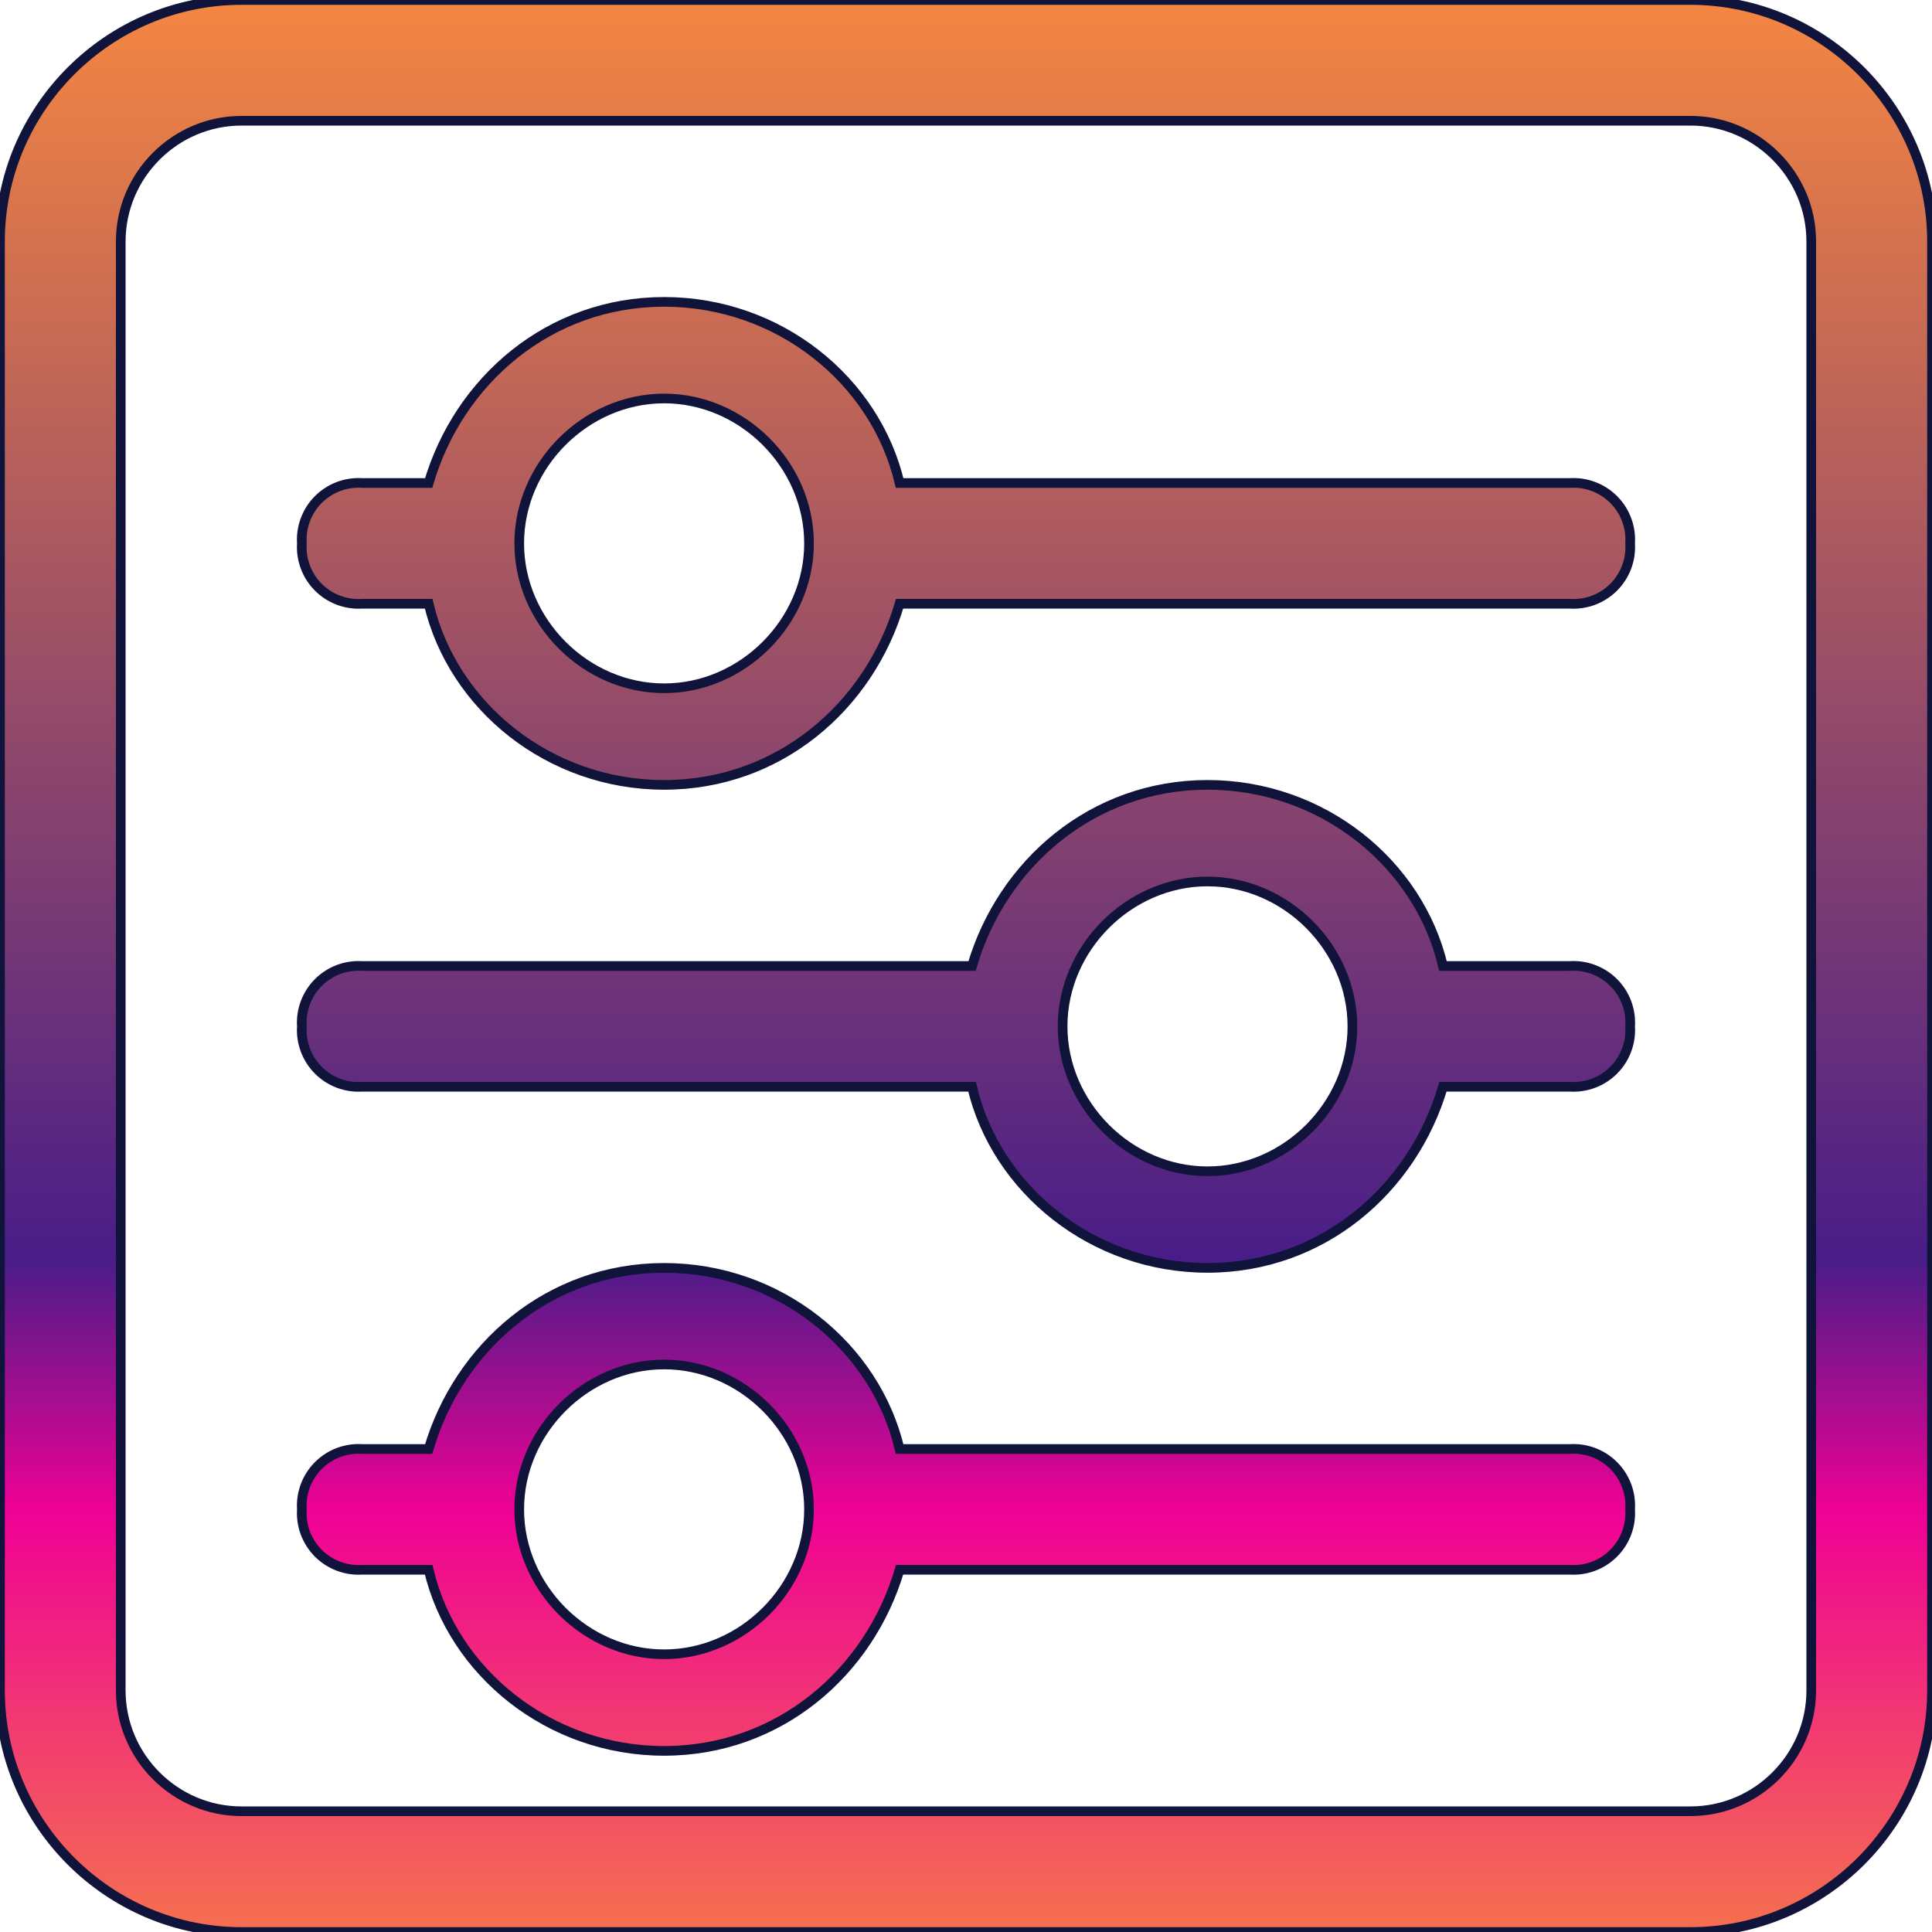
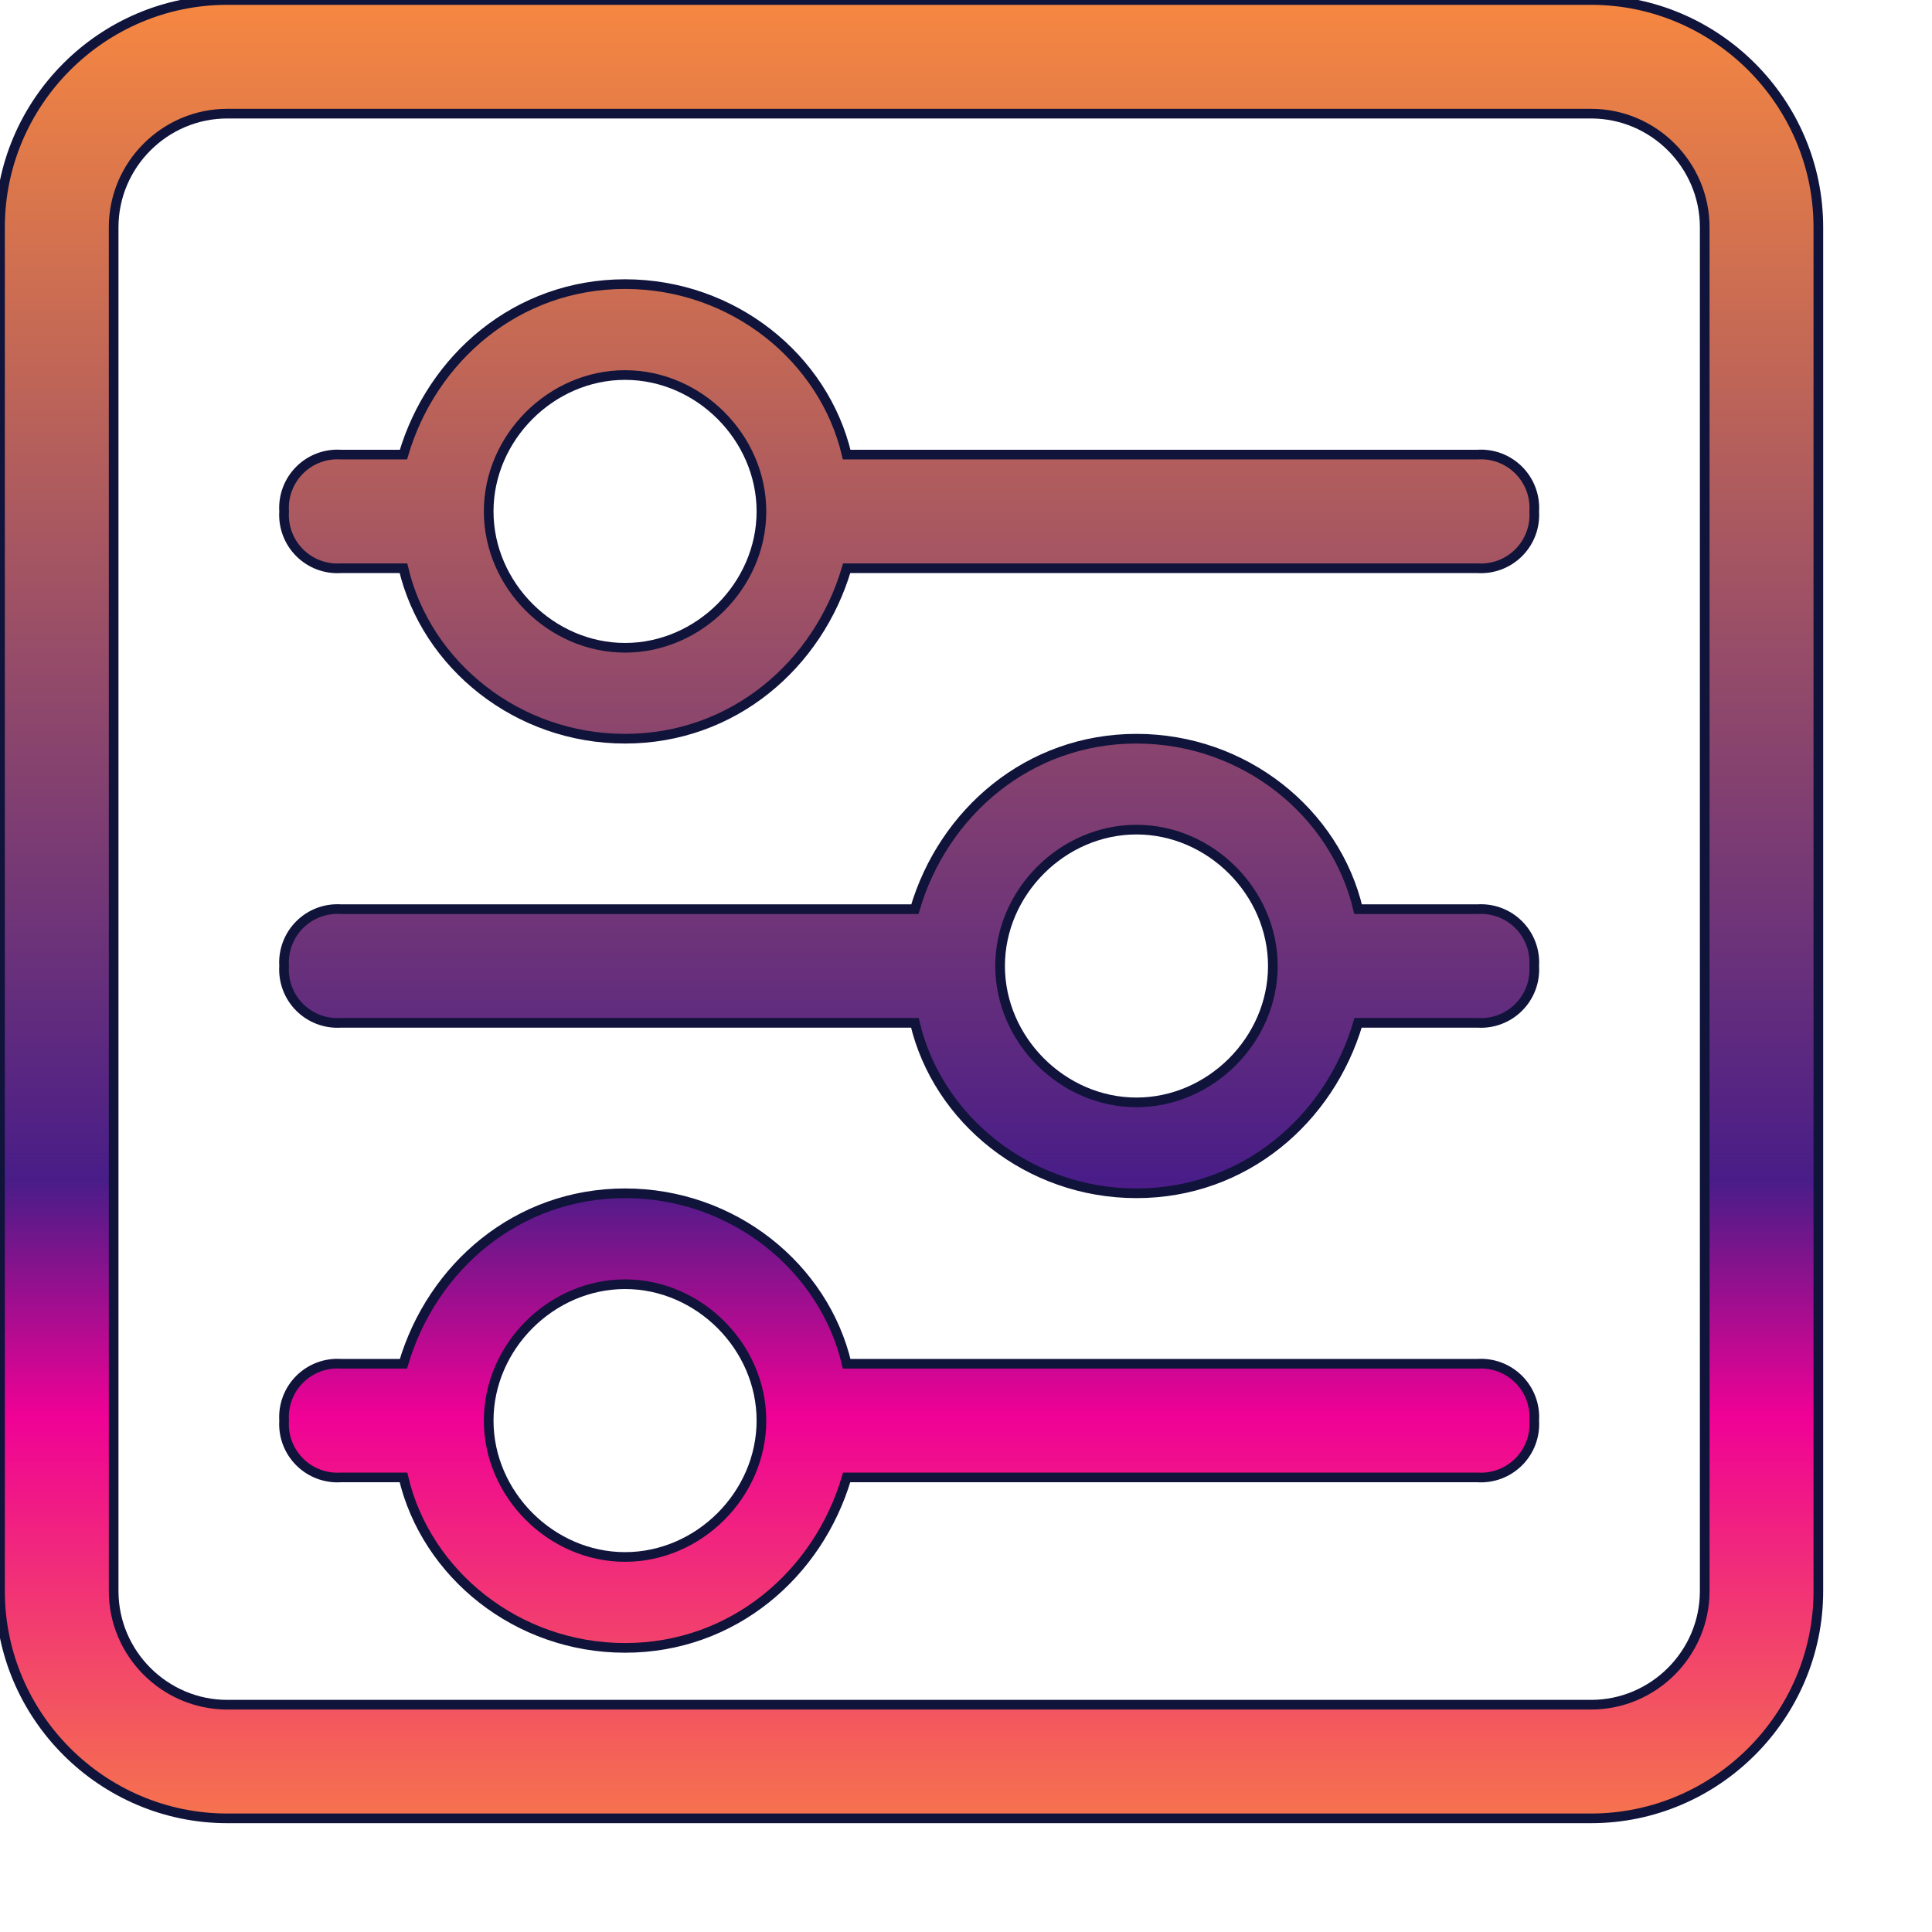
- <svg xmlns="http://www.w3.org/2000/svg" viewBox="0 0 32 32">
+ <svg xmlns="http://www.w3.org/2000/svg" viewBox="0 0 34 34">
  <defs>
    <linearGradient id="grad1" x1="0%" y1="0%" x2="0%" y2="130%">
      <stop offset="0%" style="stop-color:rgb(246, 135, 65);stop-opacity:1" />
      <stop offset="50%" style="stop-color:rgb(73, 29, 136);stop-opacity:1" />
      <stop offset="60%" style="stop-color:rgb(239, 1, 149);stop-opacity:1" />
      <stop offset="80%" style="stop-color:rgb(246, 135, 65);stop-opacity:1" />
    </linearGradient>
  </defs>
  <path d="M26 24H14.9c-.4-1.7-2-3-3.9-3s-3.4 1.3-3.9 3H6a.94.94 0 0 0-1 1 .94.94 0 0 0 1 1h1.1c.4 1.7 2 3 3.9 3s3.4-1.3 3.9-3H26a.94.94 0 0 0 1-1 .94.94 0 0 0-1-1zm-15 3.4c-1.3 0-2.4-1.1-2.4-2.4s1.1-2.4 2.4-2.4 2.4 1.1 2.4 2.4-1.1 2.4-2.4 2.4zM26 8H14.9c-.4-1.7-2-3-3.9-3S7.6 6.3 7.1 8H6a.94.94 0 0 0-1 1 .94.94 0 0 0 1 1h1.1c.4 1.7 2 3 3.9 3s3.4-1.3 3.9-3H26a.94.94 0 0 0 1-1 .94.94 0 0 0-1-1zm-15 3.4c-1.3 0-2.4-1.1-2.4-2.4S9.7 6.6 11 6.6s2.4 1.1 2.4 2.4-1.1 2.4-2.4 2.4zM26 16h-2.1c-.4-1.7-2-3-3.9-3s-3.4 1.3-3.9 3H6a.94.94 0 0 0-1 1 .94.94 0 0 0 1 1h10.1c.4 1.7 2 3 3.9 3s3.4-1.3 3.9-3H26a.94.94 0 0 0 1-1 .94.94 0 0 0-1-1zm-6 3.4c-1.3 0-2.4-1.1-2.4-2.4s1.1-2.4 2.4-2.4 2.4 1.1 2.4 2.4-1.1 2.4-2.4 2.4zM28 0H4C1.8 0 0 1.8 0 4v24c0 2.2 1.8 4 4 4h24c2.2 0 4-1.8 4-4V4c0-2.2-1.8-4-4-4zm2 28c0 1.1-.9 2-2 2H4c-1.1 0-2-.9-2-2V4c0-1.1.9-2 2-2h24c1.1 0 2 .9 2 2v24z" fill="url(#grad1)" stroke="rgb(16, 19, 58)" stroke-width="0.5%" />
</svg>
